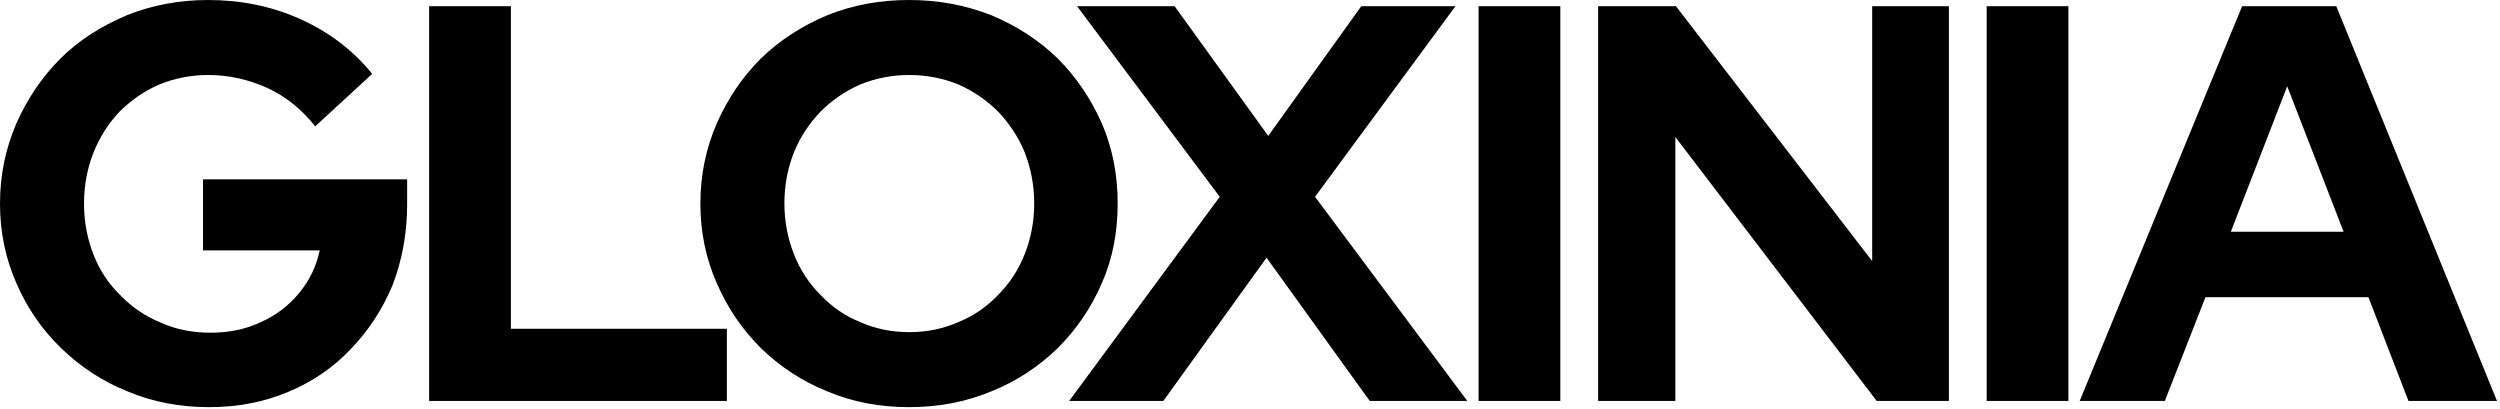
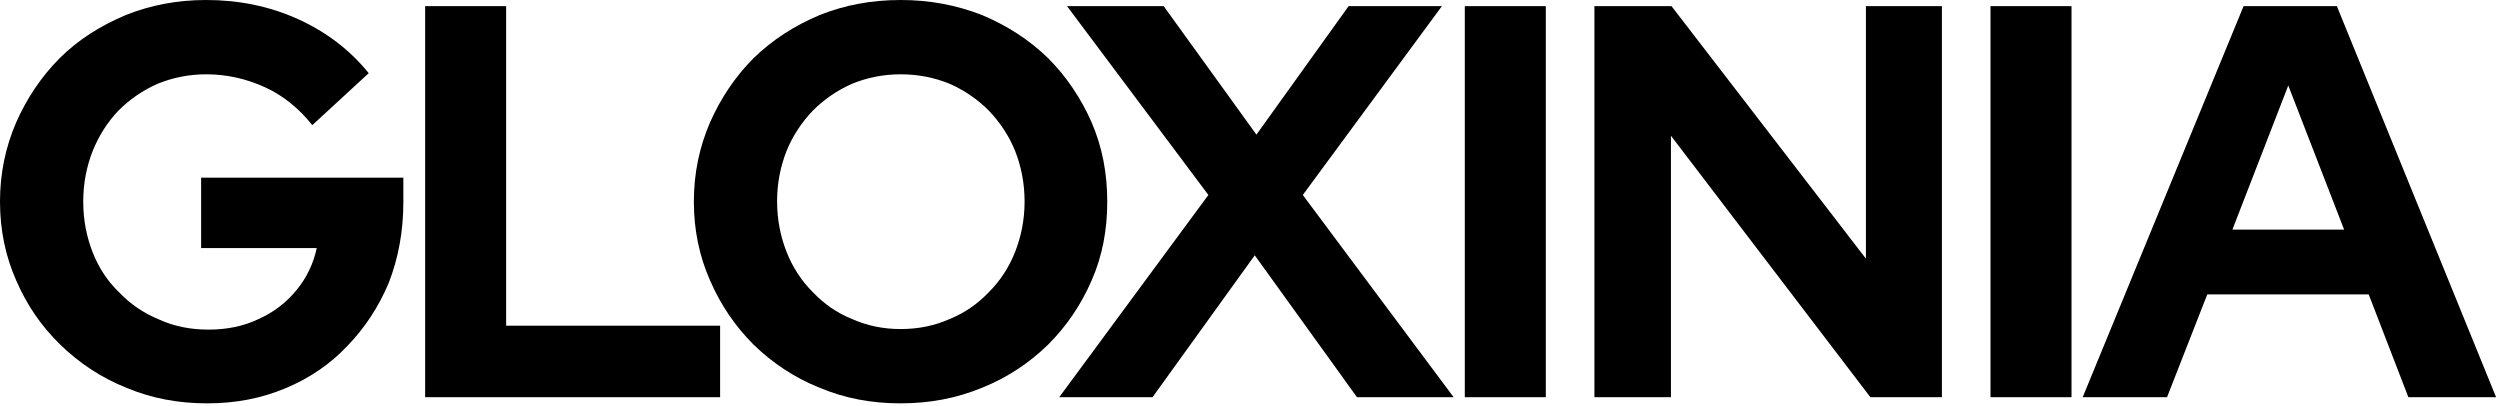
- <svg xmlns="http://www.w3.org/2000/svg" width="100%" height="100%" viewBox="0 0 532 87" version="1.1" xml:space="preserve" style="fill-rule:evenodd;clip-rule:evenodd;stroke-linejoin:round;stroke-miterlimit:2;">
-   <g transform="matrix(1,0,0,1,-34.32,-256.68)">
-     <g transform="matrix(1,0,0,1,-60.396,143.853)">
+ <svg xmlns="http://www.w3.org/2000/svg" width="100%" height="100%" viewBox="0 0 537 87" version="1.1" xml:space="preserve" style="fill-rule:evenodd;clip-rule:evenodd;stroke-linejoin:round;stroke-miterlimit:2;">
+   <g transform="matrix(1,0,0,1,-31.92,-256.68)">
+     <g transform="matrix(1,0,0,1,-62.796,143.853)">
      <g transform="matrix(120,0,0,120,90.396,198.147)">
        <path d="M0.407,0.011C0.355,0.011 0.307,0.002 0.262,-0.017C0.217,-0.035 0.178,-0.061 0.144,-0.094C0.11,-0.127 0.084,-0.165 0.065,-0.209C0.046,-0.252 0.036,-0.299 0.036,-0.35C0.036,-0.401 0.046,-0.448 0.065,-0.492C0.084,-0.535 0.11,-0.574 0.143,-0.607C0.176,-0.64 0.216,-0.665 0.261,-0.684C0.306,-0.702 0.354,-0.711 0.405,-0.711C0.463,-0.711 0.518,-0.7 0.569,-0.677C0.62,-0.654 0.663,-0.621 0.696,-0.58L0.595,-0.487C0.571,-0.517 0.543,-0.54 0.51,-0.555C0.477,-0.57 0.442,-0.578 0.405,-0.578C0.374,-0.578 0.345,-0.572 0.318,-0.561C0.291,-0.549 0.268,-0.533 0.248,-0.513C0.228,-0.492 0.213,-0.468 0.202,-0.441C0.191,-0.413 0.185,-0.383 0.185,-0.35C0.185,-0.317 0.191,-0.287 0.202,-0.259C0.213,-0.231 0.229,-0.207 0.25,-0.187C0.27,-0.166 0.294,-0.15 0.321,-0.139C0.347,-0.127 0.377,-0.121 0.409,-0.121C0.442,-0.121 0.472,-0.127 0.499,-0.14C0.526,-0.152 0.548,-0.169 0.567,-0.192C0.585,-0.214 0.597,-0.239 0.603,-0.267L0.396,-0.267L0.396,-0.393L0.758,-0.393L0.758,-0.349C0.758,-0.297 0.749,-0.249 0.732,-0.205C0.714,-0.162 0.689,-0.124 0.658,-0.092C0.627,-0.059 0.59,-0.034 0.547,-0.016C0.504,0.002 0.458,0.011 0.407,0.011Z" style="fill-rule:nonzero;" />
      </g>
      <g transform="matrix(120,0,0,120,178.476,198.147)">
        <path d="M0.063,-0L0.063,-0.7L0.208,-0.7L0.208,-0.128L0.591,-0.128L0.591,-0L0.063,-0Z" style="fill-rule:nonzero;" />
      </g>
      <g transform="matrix(120,0,0,120,239.436,198.147)">
        <path d="M0.406,0.011C0.354,0.011 0.306,0.002 0.261,-0.017C0.216,-0.035 0.177,-0.061 0.143,-0.094C0.11,-0.127 0.084,-0.165 0.065,-0.209C0.046,-0.252 0.036,-0.299 0.036,-0.35C0.036,-0.401 0.046,-0.448 0.065,-0.492C0.084,-0.535 0.11,-0.574 0.143,-0.607C0.177,-0.64 0.216,-0.665 0.261,-0.684C0.306,-0.702 0.354,-0.711 0.406,-0.711C0.458,-0.711 0.506,-0.702 0.552,-0.684C0.597,-0.665 0.636,-0.64 0.67,-0.607C0.703,-0.574 0.729,-0.535 0.748,-0.492C0.767,-0.448 0.776,-0.401 0.776,-0.35C0.776,-0.299 0.767,-0.252 0.748,-0.209C0.729,-0.165 0.703,-0.127 0.67,-0.094C0.636,-0.061 0.597,-0.035 0.552,-0.017C0.506,0.002 0.458,0.011 0.406,0.011ZM0.406,-0.122C0.438,-0.122 0.467,-0.128 0.494,-0.14C0.521,-0.151 0.544,-0.167 0.564,-0.188C0.584,-0.208 0.6,-0.232 0.611,-0.26C0.622,-0.288 0.628,-0.318 0.628,-0.35C0.628,-0.383 0.622,-0.413 0.611,-0.441C0.6,-0.468 0.584,-0.492 0.564,-0.513C0.544,-0.533 0.521,-0.549 0.494,-0.561C0.467,-0.572 0.438,-0.578 0.406,-0.578C0.375,-0.578 0.346,-0.572 0.319,-0.561C0.292,-0.549 0.269,-0.533 0.249,-0.513C0.229,-0.492 0.213,-0.468 0.202,-0.441C0.191,-0.413 0.185,-0.383 0.185,-0.351C0.185,-0.318 0.191,-0.288 0.202,-0.26C0.213,-0.232 0.229,-0.208 0.249,-0.188C0.269,-0.167 0.292,-0.151 0.319,-0.14C0.346,-0.128 0.375,-0.122 0.406,-0.122Z" style="fill-rule:nonzero;" />
      </g>
      <g transform="matrix(120,0,0,120,322.596,198.147)">
        <path d="M-0.003,-0L0.264,-0.362L0.011,-0.7L0.184,-0.7L0.35,-0.47L0.515,-0.7L0.682,-0.7L0.433,-0.362L0.703,-0L0.53,-0L0.347,-0.254L0.164,-0L-0.003,-0Z" style="fill-rule:nonzero;" />
      </g>
      <g transform="matrix(120,0,0,120,401.796,198.147)">
        <rect x="0.063" y="-0.7" width="0.145" height="0.7" style="fill-rule:nonzero;" />
      </g>
-       <g transform="matrix(120,0,0,120,427.236,198.147)">
+       <g transform="matrix(120,0,0,120,429.636,198.147)">
        <path d="M0.063,-0L0.063,-0.7L0.201,-0.7L0.549,-0.248L0.549,-0.7L0.685,-0.7L0.685,-0L0.557,-0L0.2,-0.468L0.2,-0L0.063,-0Z" style="fill-rule:nonzero;" />
      </g>
-       <g transform="matrix(120,0,0,120,509.916,198.147)">
+       <g transform="matrix(120,0,0,120,514.716,198.147)">
        <rect x="0.063" y="-0.7" width="0.145" height="0.7" style="fill-rule:nonzero;" />
      </g>
-       <g transform="matrix(120,0,0,120,537.756,198.147)">
+       <g transform="matrix(120,0,0,120,542.556,198.147)">
        <path d="M-0.004,-0L0.284,-0.7L0.451,-0.7L0.736,-0L0.579,-0L0.508,-0.184L0.219,-0.184L0.147,-0L-0.004,-0ZM0.264,-0.3L0.464,-0.3L0.364,-0.558L0.264,-0.3Z" style="fill-rule:nonzero;" />
      </g>
    </g>
  </g>
</svg>
